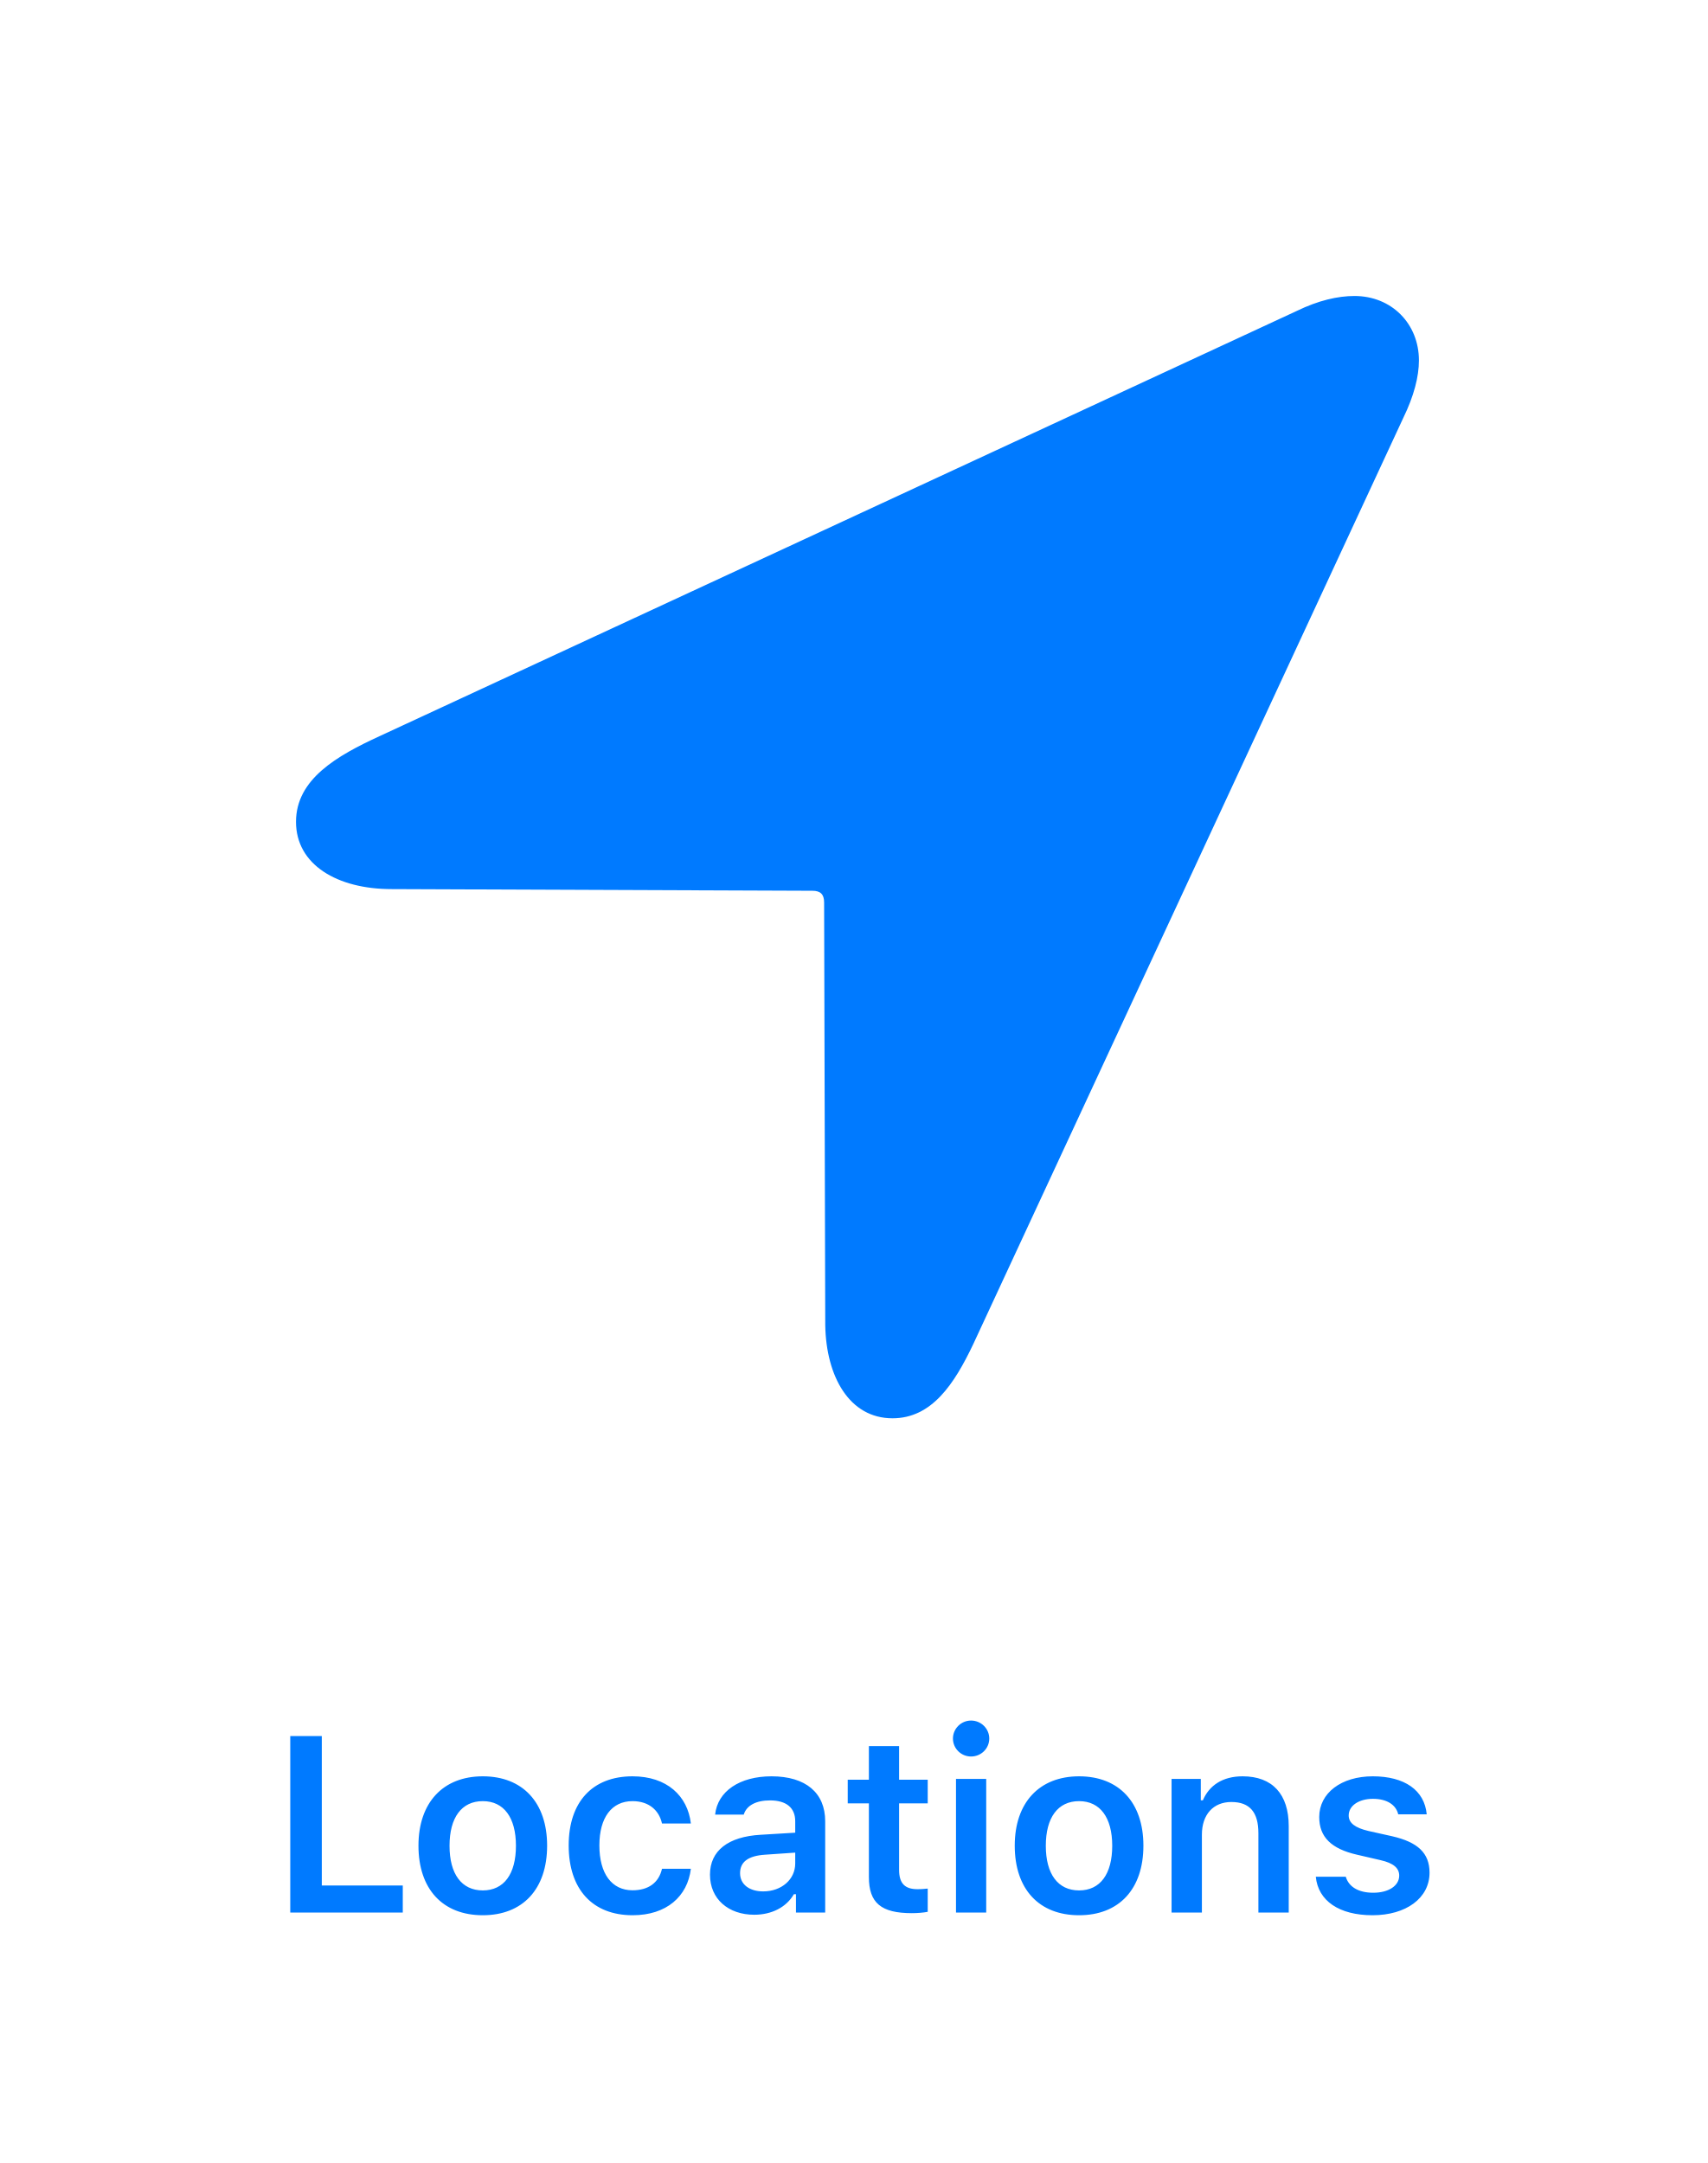
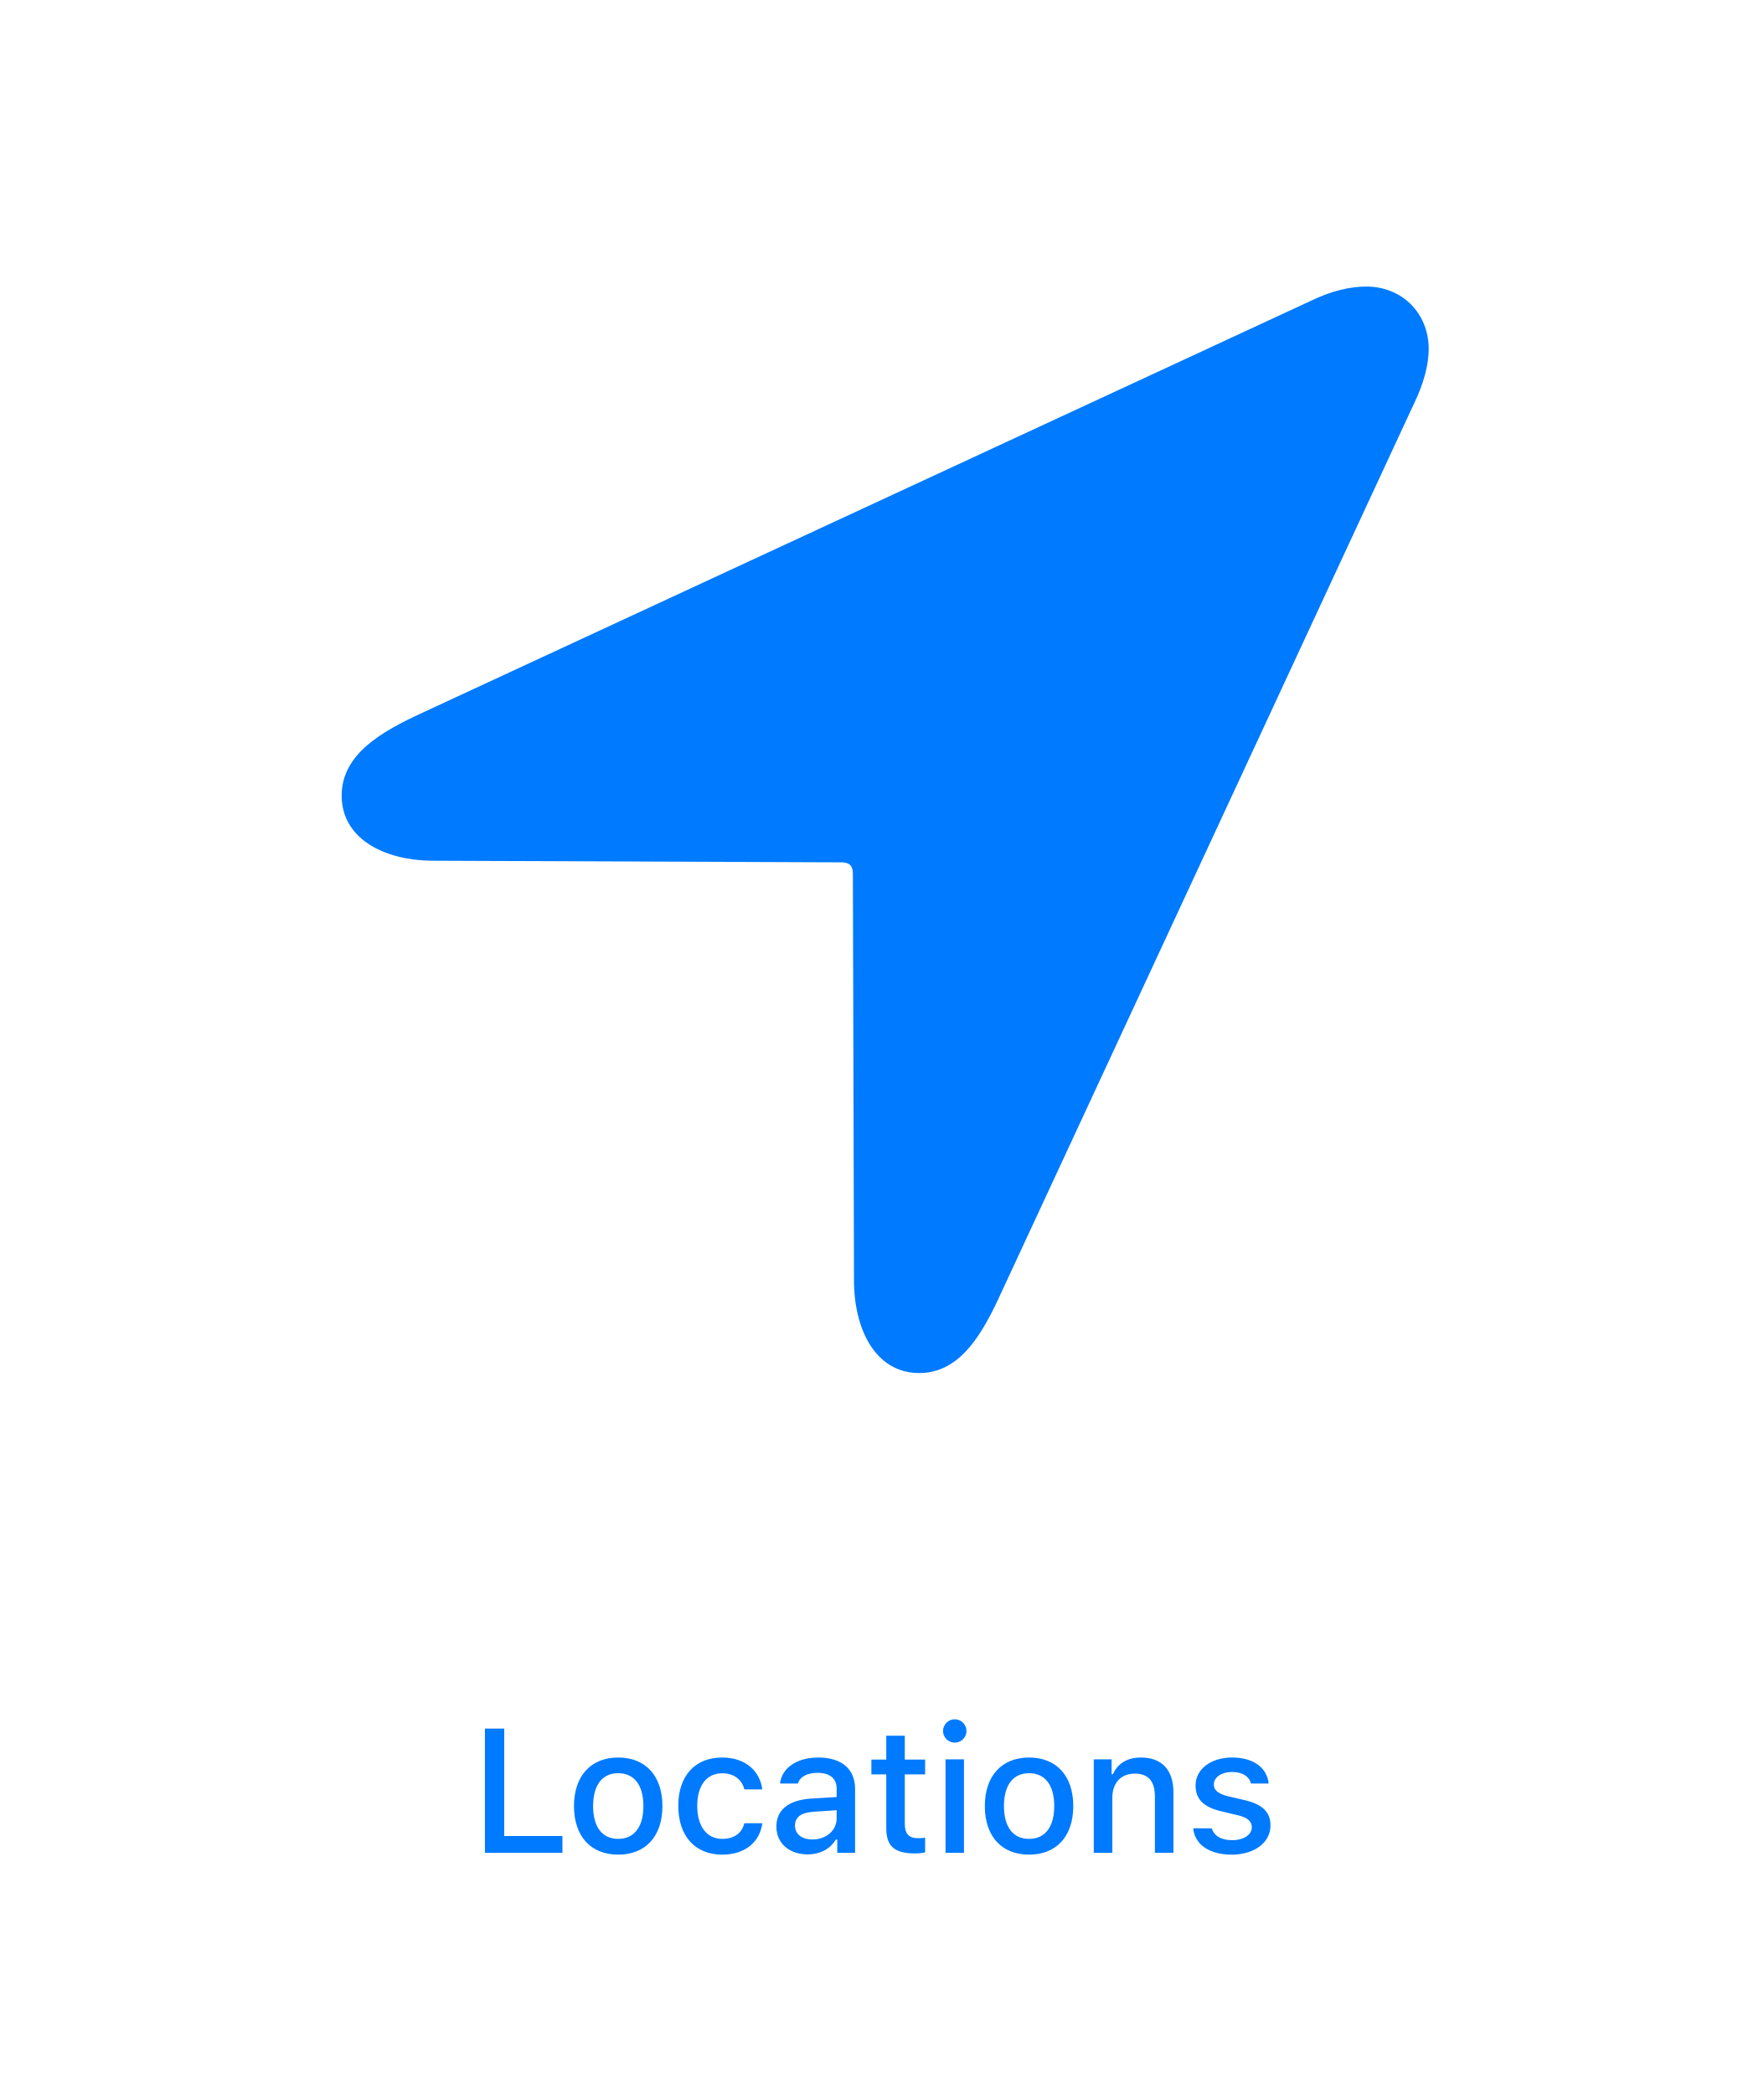
- <svg xmlns="http://www.w3.org/2000/svg" width="150px" height="190px" viewBox="0 0 150 190" version="1.1">
+ <svg xmlns="http://www.w3.org/2000/svg" width="160px" height="190px" viewBox="0 0 160 190" version="1.1">
  <g id="Locations" stroke="none" stroke-width="1" fill="none" fill-rule="evenodd">
-     <path d="M34.398,78.1 C29.613,78.1 26,75.951 26,72.191 C26,68.432 29.613,66.381 33.324,64.672 L113.891,27.318 C115.795,26.391 117.504,26 118.969,26 C122.24,26 124.633,28.441 124.633,31.664 C124.633,33.08 124.193,34.789 123.266,36.693 L85.491,118.06 C83.818,121.584 81.845,124.584 78.393,124.584 C74.612,124.584 72.567,120.926 72.487,116.414 L72.387,79.271 C72.387,78.539 72.045,78.246 71.361,78.246 L34.398,78.1 Z" fill="#007AFF" fill-rule="nonzero" />
-     <path d="M35.378,165.626 L28.266,165.626 L28.266,152.499 L25.495,152.499 L25.495,168 L35.378,168 L35.378,165.626 Z M42.407,168.236 C45.919,168.236 48.057,165.938 48.057,162.124 C48.057,158.332 45.909,156.033 42.407,156.033 C38.915,156.033 36.756,158.343 36.756,162.124 C36.756,165.938 38.883,168.236 42.407,168.236 Z M42.407,166.056 C40.548,166.056 39.485,164.616 39.485,162.135 C39.485,159.653 40.548,158.214 42.407,158.214 C44.254,158.214 45.318,159.653 45.318,162.135 C45.318,164.616 44.265,166.056 42.407,166.056 Z M60.683,160.18 C60.403,157.752 58.577,156.033 55.559,156.033 C52.024,156.033 49.951,158.3 49.951,162.103 C49.951,165.948 52.035,168.236 55.569,168.236 C58.545,168.236 60.393,166.582 60.683,164.154 L58.147,164.154 C57.868,165.39 56.944,166.045 55.559,166.045 C53.743,166.045 52.647,164.595 52.647,162.103 C52.647,159.653 53.732,158.214 55.559,158.214 C57.02,158.214 57.9,159.041 58.147,160.18 L60.683,160.18 Z M66.251,168.193 C67.787,168.193 69.076,167.527 69.731,166.389 L69.914,166.389 L69.914,168 L72.481,168 L72.481,159.976 C72.481,157.494 70.784,156.033 67.765,156.033 C64.972,156.033 63.028,157.344 62.813,159.396 L65.327,159.396 C65.574,158.59 66.412,158.149 67.636,158.149 C69.076,158.149 69.849,158.805 69.849,159.976 L69.849,160.985 L66.82,161.168 C63.963,161.329 62.362,162.564 62.362,164.67 C62.362,166.818 63.984,168.193 66.251,168.193 Z M67.035,166.142 C65.853,166.142 65.005,165.551 65.005,164.541 C65.005,163.563 65.703,163.016 67.196,162.919 L69.849,162.736 L69.849,163.692 C69.849,165.089 68.646,166.142 67.035,166.142 Z M76.32,153.38 L76.32,156.334 L74.461,156.334 L74.461,158.407 L76.32,158.407 L76.32,164.885 C76.32,167.151 77.394,168.054 80.09,168.054 C80.606,168.054 81.1,168.011 81.487,167.936 L81.487,165.895 L81.138,165.927 C80.973,165.941 80.81,165.948 80.584,165.948 C79.467,165.948 78.973,165.422 78.973,164.251 L78.973,158.407 L81.487,158.407 L81.487,156.334 L78.973,156.334 L78.973,153.38 L76.32,153.38 Z M85.293,154.293 C86.174,154.293 86.893,153.595 86.893,152.714 C86.893,151.844 86.174,151.135 85.293,151.135 C84.423,151.135 83.703,151.844 83.703,152.714 C83.703,153.595 84.423,154.293 85.293,154.293 Z M83.971,168 L86.625,168 L86.625,156.259 L83.971,156.259 L83.971,168 Z M94.782,168.236 C98.294,168.236 100.432,165.938 100.432,162.124 C100.432,158.332 98.284,156.033 94.782,156.033 C91.29,156.033 89.131,158.343 89.131,162.124 C89.131,165.938 91.258,168.236 94.782,168.236 Z M94.782,166.056 C92.923,166.056 91.86,164.616 91.86,162.135 C91.86,159.653 92.923,158.214 94.782,158.214 C96.629,158.214 97.693,159.653 97.693,162.135 C97.693,164.616 96.64,166.056 94.782,166.056 Z M102.906,168 L105.57,168 L105.57,161.157 C105.57,159.396 106.569,158.289 108.159,158.289 C109.781,158.289 110.533,159.202 110.533,161.028 L110.533,168 L113.197,168 L113.197,160.405 C113.197,157.612 111.769,156.033 109.147,156.033 C107.396,156.033 106.215,156.828 105.656,158.139 L105.474,158.139 L105.474,156.259 L102.906,156.259 L102.906,168 Z M115.876,159.61 C115.876,157.505 117.809,156.033 120.581,156.033 C123.374,156.033 125.125,157.258 125.318,159.374 L122.815,159.374 C122.622,158.547 121.837,158.01 120.591,158.01 C119.378,158.01 118.464,158.601 118.464,159.471 C118.464,160.137 119.023,160.556 120.205,160.835 L122.278,161.297 C124.523,161.812 125.565,162.769 125.565,164.498 C125.565,166.743 123.492,168.236 120.559,168.236 C117.627,168.236 115.779,166.969 115.575,164.853 L118.207,164.853 C118.464,165.723 119.292,166.26 120.624,166.26 C121.966,166.26 122.901,165.647 122.901,164.756 C122.901,164.09 122.396,163.66 121.279,163.402 L119.195,162.919 C116.939,162.403 115.876,161.372 115.876,159.61 Z" fill="#007AFF" fill-rule="nonzero" />
+     <path d="M39.398,78.1 C34.613,78.1 31,75.951 31,72.191 C31,68.432 34.613,66.381 38.324,64.672 L118.891,27.318 C120.795,26.391 122.504,26 123.969,26 C127.24,26 129.633,28.441 129.633,31.664 C129.633,33.08 129.193,34.789 128.266,36.693 L90.491,118.06 C88.818,121.584 86.845,124.584 83.393,124.584 C79.612,124.584 77.567,120.926 77.487,116.414 L77.387,79.271 C77.387,78.539 77.045,78.246 76.361,78.246 L39.398,78.1 Z" fill="#007AFF" fill-rule="nonzero" />
+     <path d="M51.031,166.594 L45.75,166.594 L45.75,156.844 L44,156.844 L44,168.117 L51.031,168.117 L51.031,166.594 Z M56.096,168.281 C58.581,168.281 60.104,166.617 60.104,163.875 C60.104,161.133 58.573,159.469 56.096,159.469 C53.612,159.469 52.081,161.141 52.081,163.875 C52.081,166.617 53.604,168.281 56.096,168.281 Z M56.096,166.852 C54.635,166.852 53.815,165.766 53.815,163.875 C53.815,161.984 54.635,160.891 56.096,160.891 C57.549,160.891 58.378,161.984 58.378,163.875 C58.378,165.758 57.549,166.852 56.096,166.852 Z M69.169,162.359 C68.95,160.711 67.661,159.469 65.529,159.469 C63.052,159.469 61.544,161.148 61.544,163.844 C61.544,166.594 63.06,168.281 65.536,168.281 C67.638,168.281 68.95,167.102 69.169,165.43 L67.536,165.43 C67.318,166.352 66.591,166.852 65.529,166.852 C64.13,166.852 63.263,165.719 63.263,163.844 C63.263,162.008 64.122,160.898 65.529,160.898 C66.654,160.898 67.341,161.531 67.536,162.359 L69.169,162.359 Z M73.281,168.258 C74.398,168.258 75.328,167.773 75.836,166.914 L75.969,166.914 L75.969,168.117 L77.586,168.117 L77.586,162.312 C77.586,160.531 76.383,159.469 74.25,159.469 C72.32,159.469 70.945,160.398 70.773,161.828 L72.398,161.828 C72.586,161.211 73.234,160.859 74.172,160.859 C75.32,160.859 75.914,161.383 75.914,162.312 L75.914,163.055 L73.609,163.195 C71.586,163.32 70.445,164.203 70.445,165.727 C70.445,167.273 71.64,168.258 73.281,168.258 Z M73.711,166.906 C72.797,166.906 72.133,166.445 72.133,165.656 C72.133,164.883 72.664,164.469 73.836,164.391 L75.914,164.25 L75.914,164.984 C75.914,166.078 74.976,166.906 73.711,166.906 Z M80.416,157.492 L80.416,159.656 L79.065,159.656 L79.065,161 L80.416,161 L80.416,165.883 C80.416,167.516 81.159,168.172 83.026,168.172 C83.354,168.172 83.666,168.133 83.94,168.086 L83.94,166.75 L83.628,166.778 C83.53,166.785 83.428,166.789 83.299,166.789 C82.463,166.789 82.096,166.391 82.096,165.477 L82.096,161 L83.94,161 L83.94,159.656 L82.096,159.656 L82.096,157.492 L80.416,157.492 Z M86.63,158.117 C87.216,158.117 87.692,157.641 87.692,157.062 C87.692,156.477 87.216,156 86.63,156 C86.044,156 85.567,156.477 85.567,157.062 C85.567,157.641 86.044,158.117 86.63,158.117 Z M85.794,168.117 L87.466,168.117 L87.466,159.633 L85.794,159.633 L85.794,168.117 Z M93.375,168.281 C95.859,168.281 97.383,166.617 97.383,163.875 C97.383,161.133 95.851,159.469 93.375,159.469 C90.89,159.469 89.359,161.141 89.359,163.875 C89.359,166.617 90.883,168.281 93.375,168.281 Z M93.375,166.852 C91.914,166.852 91.093,165.766 91.093,163.875 C91.093,161.984 91.914,160.891 93.375,160.891 C94.828,160.891 95.656,161.984 95.656,163.875 C95.656,165.758 94.828,166.852 93.375,166.852 Z M99.244,168.117 L100.924,168.117 L100.924,163.141 C100.924,161.773 101.713,160.93 102.955,160.93 C104.198,160.93 104.791,161.617 104.791,163.023 L104.791,168.117 L106.471,168.117 L106.471,162.625 C106.471,160.602 105.424,159.469 103.526,159.469 C102.244,159.469 101.401,160.039 100.987,160.977 L100.862,160.977 L100.862,159.633 L99.244,159.633 L99.244,168.117 Z M108.481,162.008 C108.481,160.531 109.864,159.469 111.786,159.469 C113.7,159.469 114.95,160.359 115.114,161.828 L113.505,161.828 C113.349,161.195 112.739,160.781 111.786,160.781 C110.849,160.781 110.138,161.242 110.138,161.93 C110.138,162.453 110.567,162.781 111.489,163 L112.903,163.328 C114.52,163.703 115.278,164.398 115.278,165.633 C115.278,167.211 113.786,168.281 111.755,168.281 C109.731,168.281 108.411,167.367 108.263,165.891 L109.942,165.891 C110.153,166.555 110.778,166.969 111.794,166.969 C112.841,166.969 113.583,166.484 113.583,165.789 C113.583,165.258 113.184,164.914 112.333,164.711 L110.849,164.359 C109.231,163.984 108.481,163.266 108.481,162.008 Z" fill="#007AFF" fill-rule="nonzero" />
  </g>
</svg>
